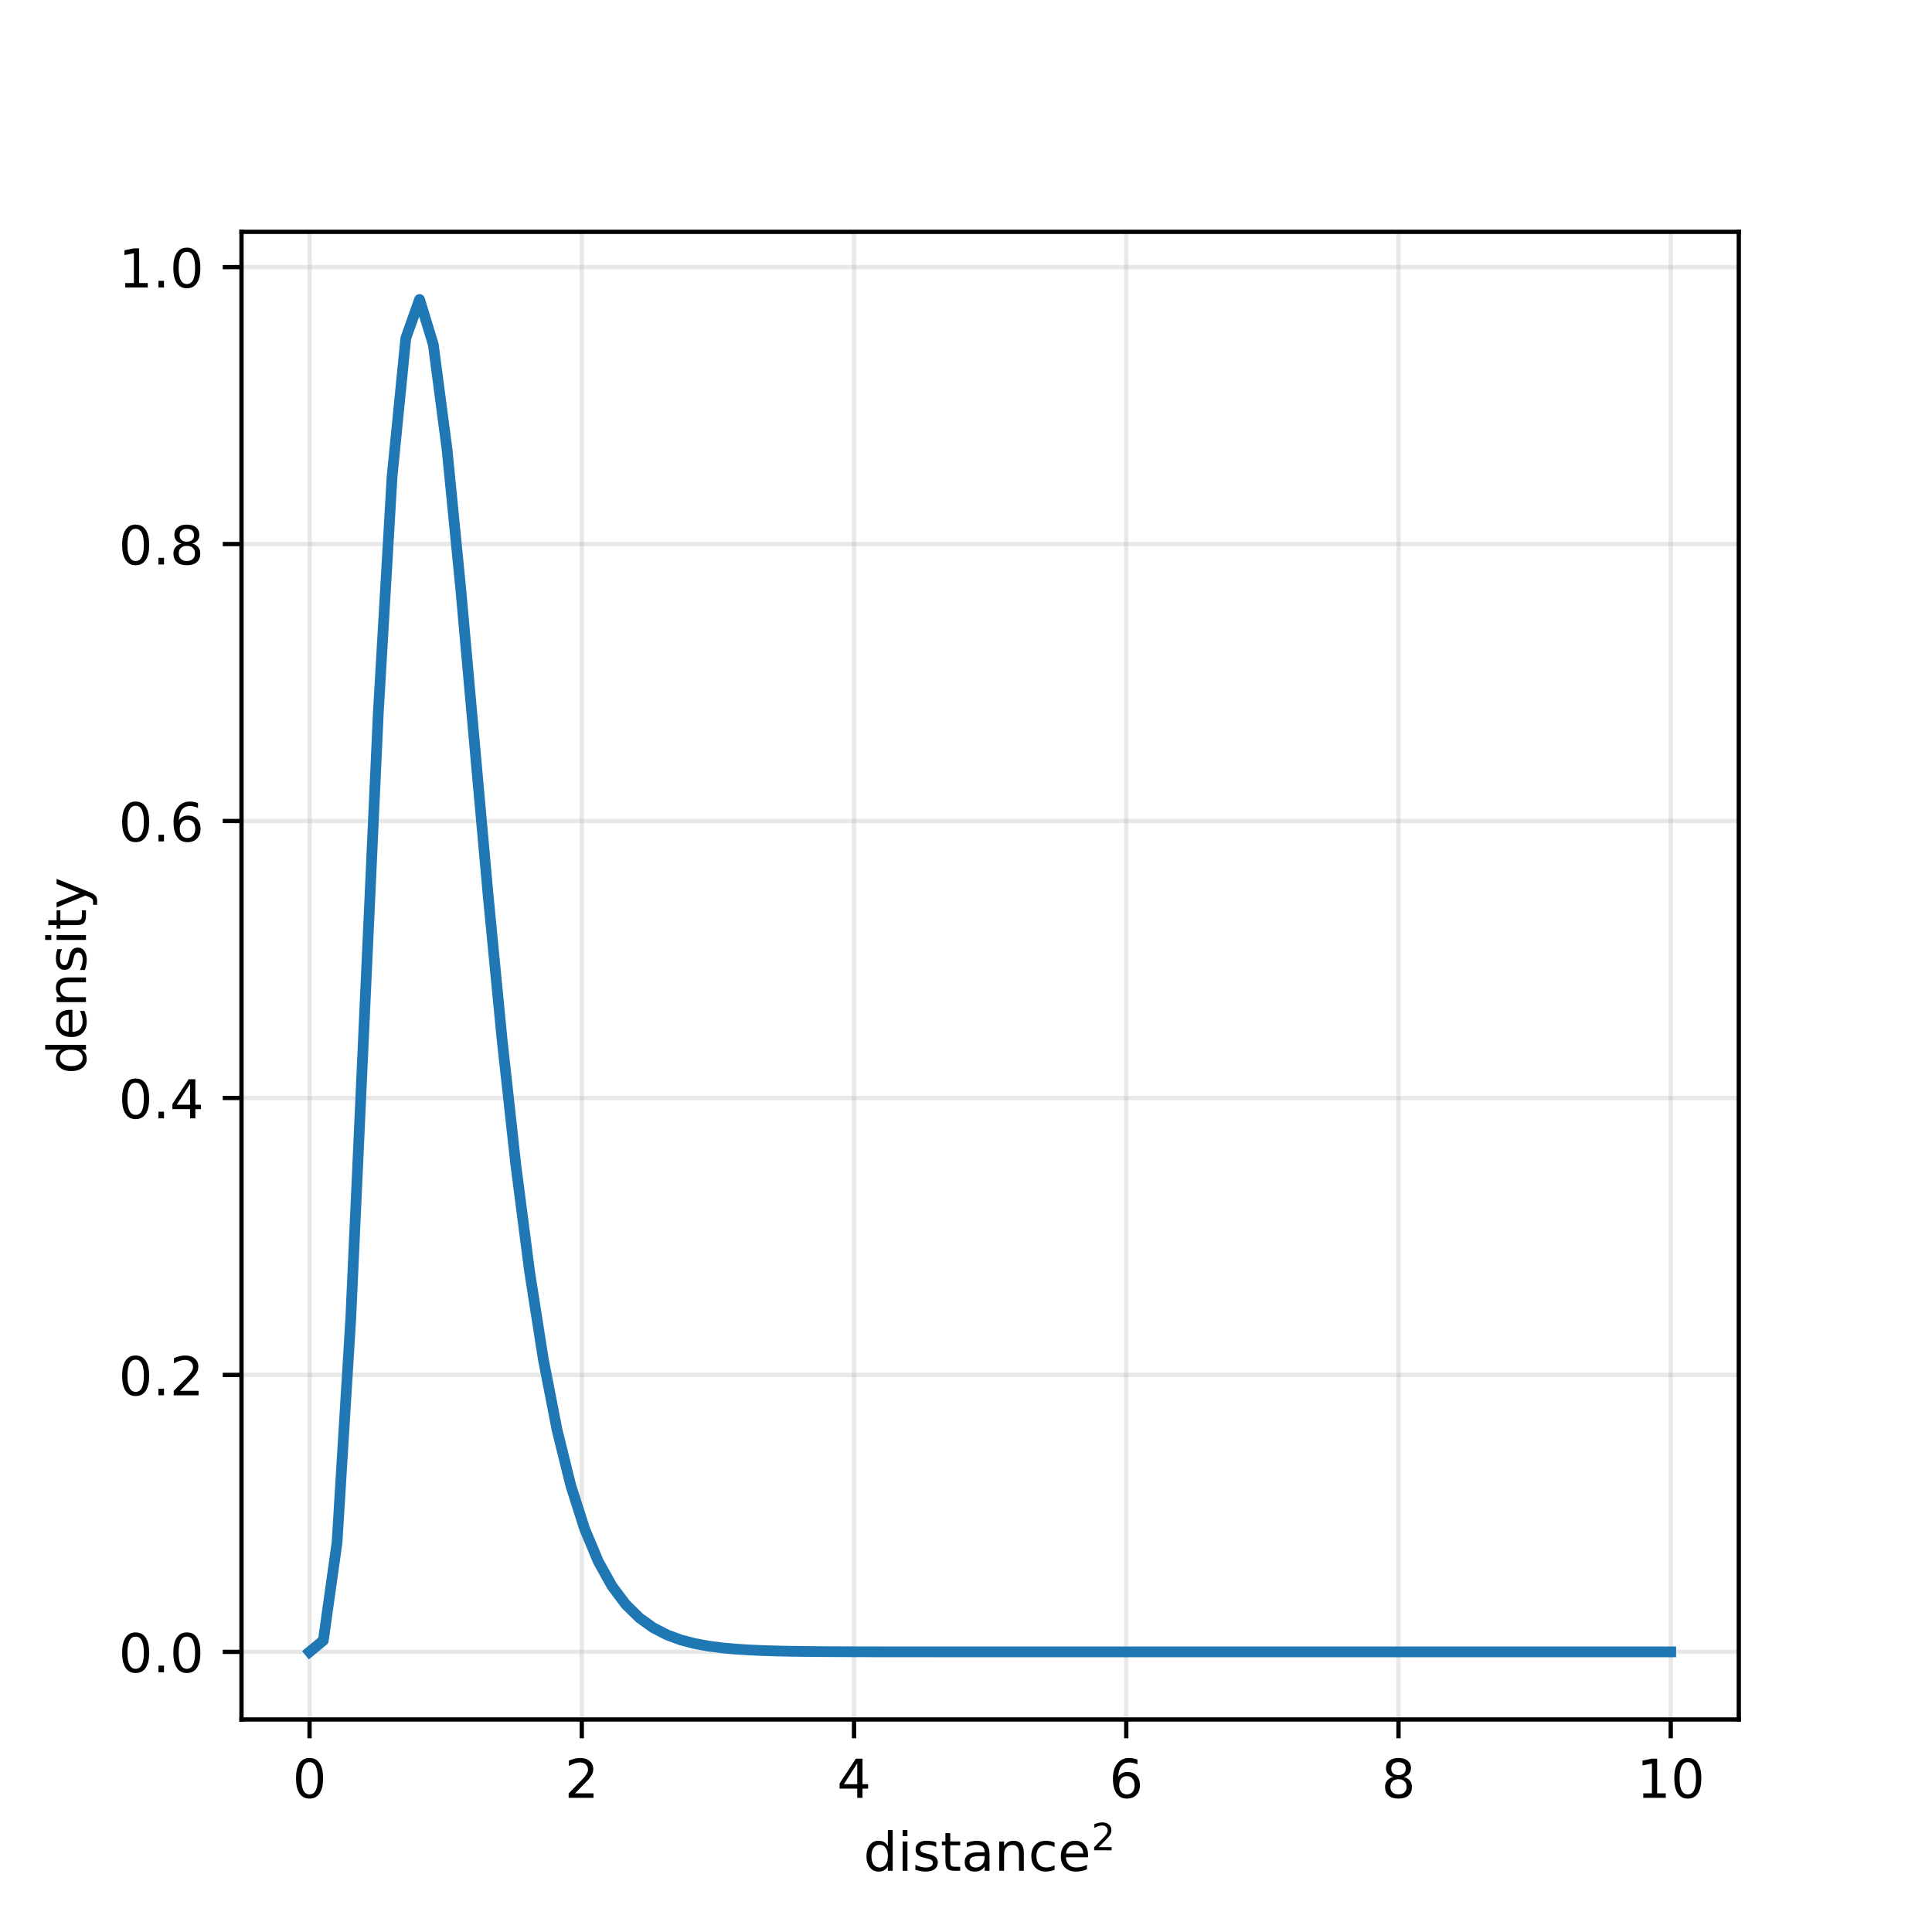
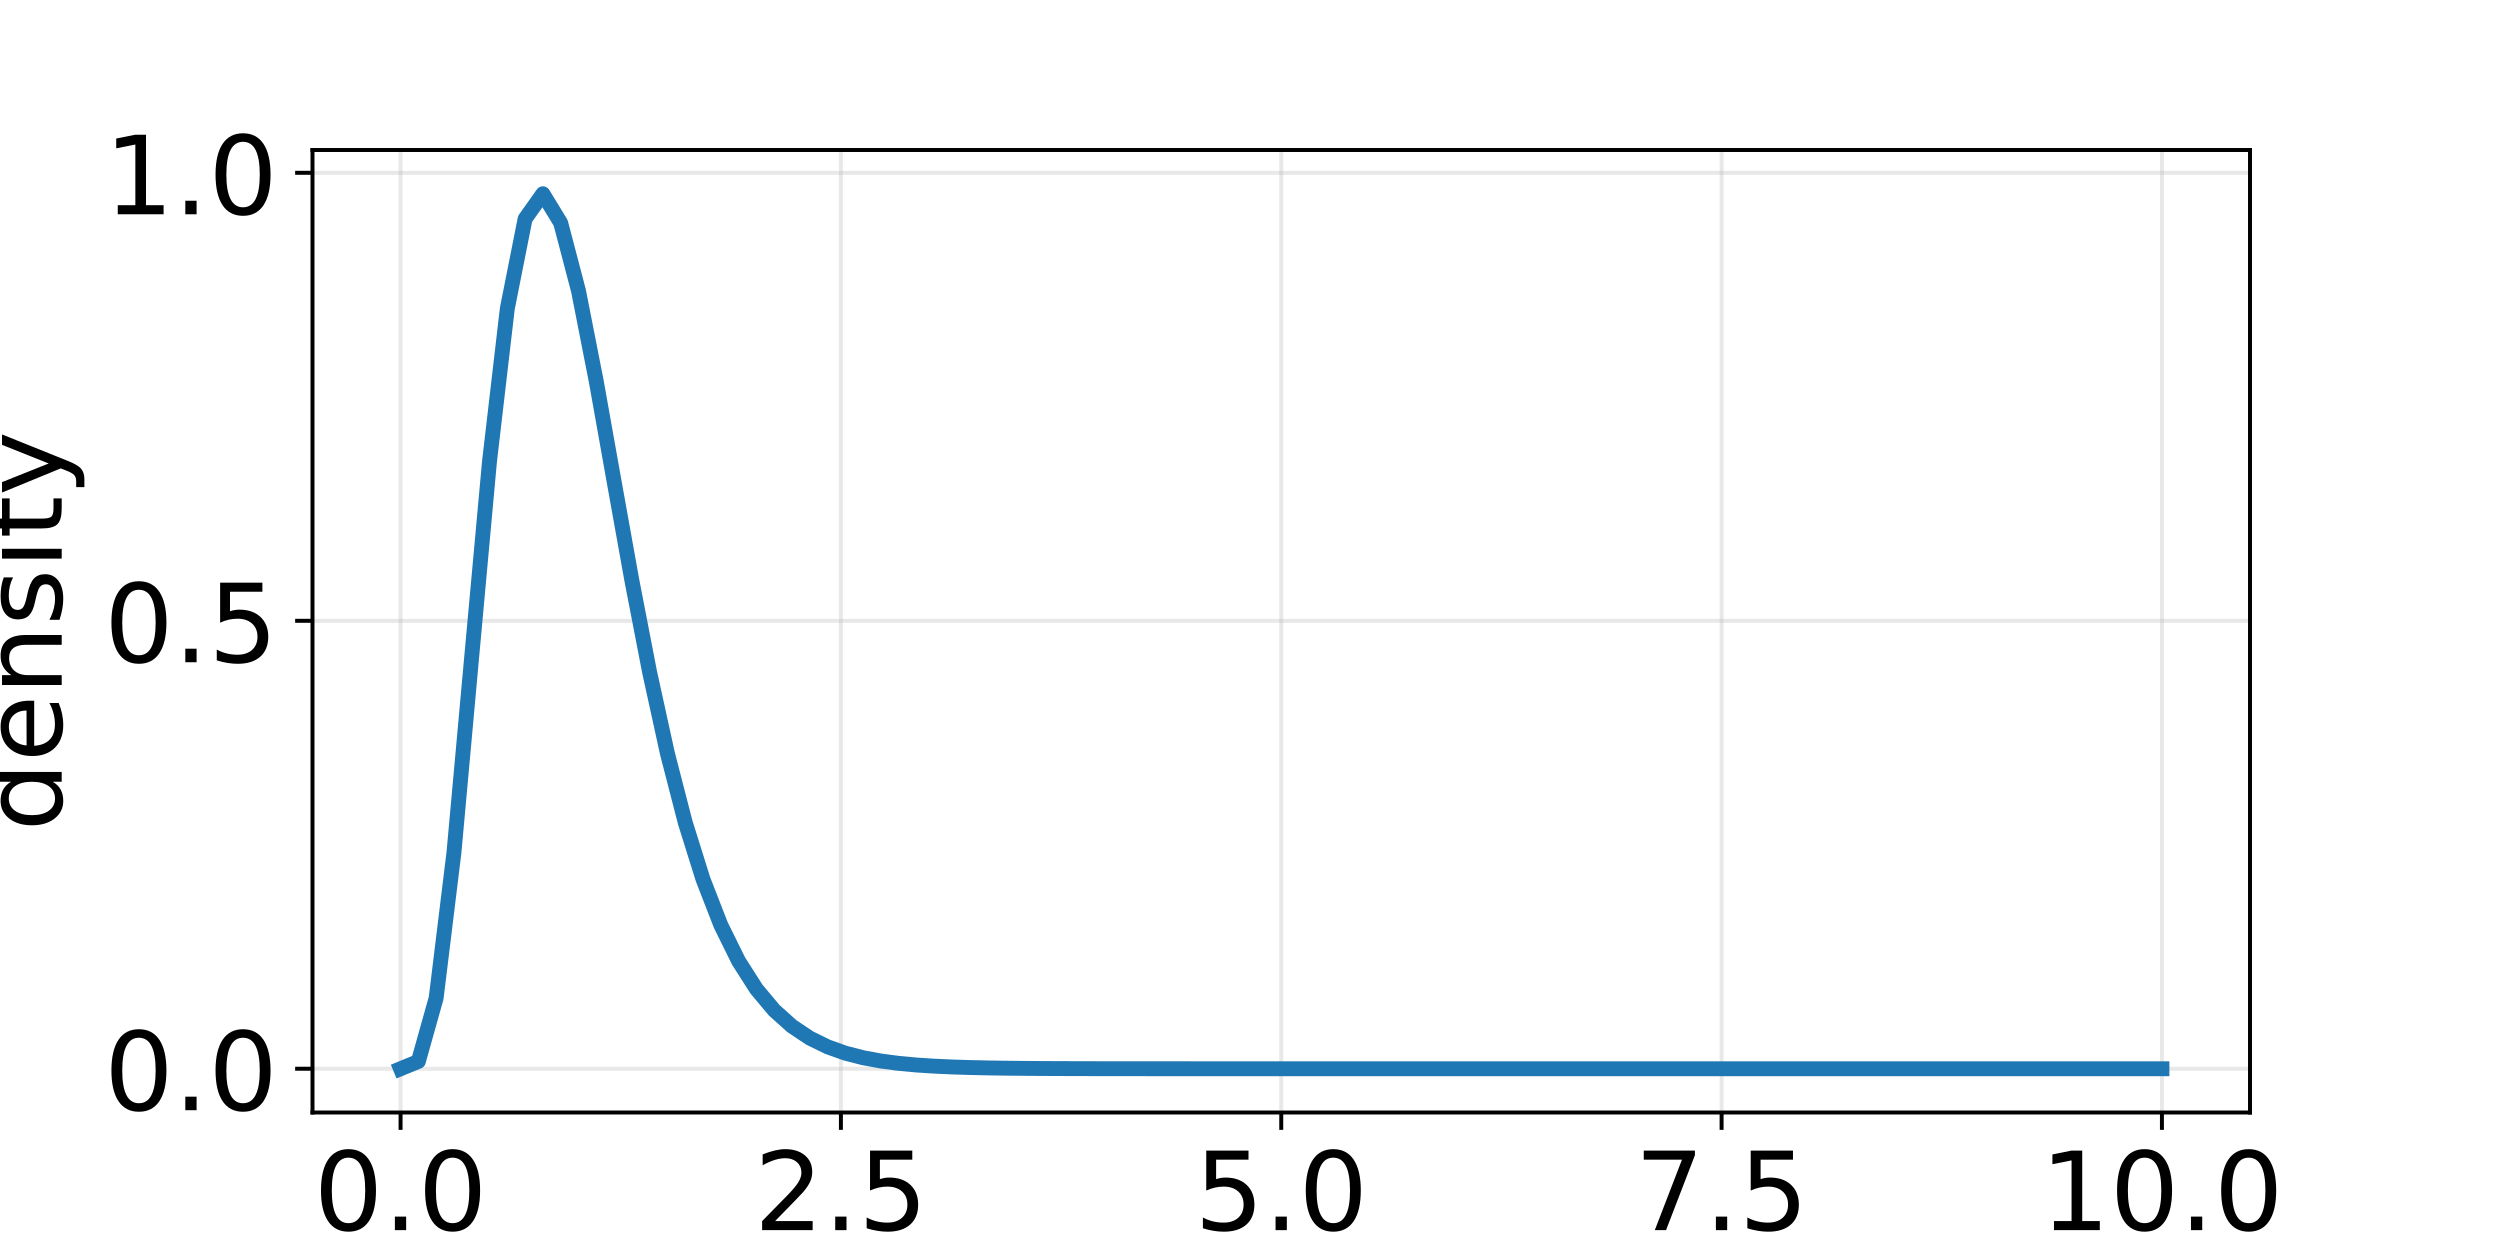
- <svg xmlns="http://www.w3.org/2000/svg" xmlns:xlink="http://www.w3.org/1999/xlink" width="360pt" height="360pt" viewBox="0 0 360 360" version="1.1">
+ <svg xmlns="http://www.w3.org/2000/svg" xmlns:xlink="http://www.w3.org/1999/xlink" width="504pt" height="252pt" viewBox="0 0 504 252" version="1.1">
  <defs>
    <style type="text/css">*{stroke-linejoin: round; stroke-linecap: butt}</style>
  </defs>
  <g id="figure_1">
    <g id="patch_1">
-       <path d="M 0 360  L 360 360  L 360 0  L 0 0  L 0 360  z " style="fill: none" />
+       <path d="M 0 252  L 504 252  L 504 0  L 0 0  L 0 252  z " style="fill: none" />
    </g>
    <g id="axes_1">
      <g id="patch_2">
-         <path d="M 45 320.4  L 324 320.4  L 324 43.2  L 45 43.2  L 45 320.4  z " style="fill: none" />
+         <path d="M 63 224.28  L 453.6 224.28  L 453.6 30.24  L 63 30.24  L 63 224.28  z " style="fill: none" />
      </g>
      <g id="matplotlib.axis_1">
        <g id="xtick_1">
          <g id="line2d_1">
-             <path d="M 57.682 320.4  L 57.682 43.2  " clip-path="url(#p5e822c00ca)" style="fill: none; stroke: #b0b0b0; stroke-opacity: 0.3; stroke-width: 0.8; stroke-linecap: square" />
+             <path d="M 80.755 224.28  L 80.755 30.24  " clip-path="url(#p1a319b68c2)" style="fill: none; stroke: #b0b0b0; stroke-opacity: 0.3; stroke-width: 0.8; stroke-linecap: square" />
          </g>
          <g id="line2d_2">
            <defs>
-               <path id="m0e9395157e" d="M 0 0  L 0 3.5  " style="stroke: #000000; stroke-width: 0.8" />
-             </defs>
-             <g>
-               <use xlink:href="#m0e9395157e" x="57.682" y="320.4" style="stroke: #000000; stroke-width: 0.8" />
+               <path id="ma8b2f62815" d="M 0 0  L 0 3.5  " style="stroke: #000000; stroke-width: 0.8" />
+             </defs>
+             <g>
+               <use xlink:href="#ma8b2f62815" x="80.755" y="224.28" style="stroke: #000000; stroke-width: 0.8" />
            </g>
          </g>
          <g id="text_1">
-             <g transform="translate(54.50057 334.9984) scale(0.1 -0.1)">
+             <g transform="translate(63.26111 247.9966) scale(0.22 -0.22)">
              <defs>
                <path id="DejaVuSans-30" d="M 2034 4250  Q 1547 4250 1301 3770  Q 1056 3291 1056 2328  Q 1056 1369 1301 889  Q 1547 409 2034 409  Q 2525 409 2770 889  Q 3016 1369 3016 2328  Q 3016 3291 2770 3770  Q 2525 4250 2034 4250  z M 2034 4750  Q 2819 4750 3233 4129  Q 3647 3509 3647 2328  Q 3647 1150 3233 529  Q 2819 -91 2034 -91  Q 1250 -91 836 529  Q 422 1150 422 2328  Q 422 3509 836 4129  Q 1250 4750 2034 4750  z " transform="scale(0.015625)" />
+                 <path id="DejaVuSans-2e" d="M 684 794  L 1344 794  L 1344 0  L 684 0  L 684 794  z " transform="scale(0.015625)" />
              </defs>
              <use xlink:href="#DejaVuSans-30" />
+               <use xlink:href="#DejaVuSans-2e" transform="translate(63.62305 0)" />
+               <use xlink:href="#DejaVuSans-30" transform="translate(95.41016 0)" />
            </g>
          </g>
        </g>
        <g id="xtick_2">
          <g id="line2d_3">
-             <path d="M 108.409 320.4  L 108.409 43.2  " clip-path="url(#p5e822c00ca)" style="fill: none; stroke: #b0b0b0; stroke-opacity: 0.3; stroke-width: 0.8; stroke-linecap: square" />
+             <path d="M 169.527 224.28  L 169.527 30.24  " clip-path="url(#p1a319b68c2)" style="fill: none; stroke: #b0b0b0; stroke-opacity: 0.3; stroke-width: 0.8; stroke-linecap: square" />
          </g>
          <g id="line2d_4">
            <g>
-               <use xlink:href="#m0e9395157e" x="108.409" y="320.4" style="stroke: #000000; stroke-width: 0.8" />
+               <use xlink:href="#ma8b2f62815" x="169.527" y="224.28" style="stroke: #000000; stroke-width: 0.8" />
            </g>
          </g>
          <g id="text_2">
-             <g transform="translate(105.2278 334.9984) scale(0.1 -0.1)">
+             <g transform="translate(152.0338 247.9966) scale(0.22 -0.22)">
              <defs>
                <path id="DejaVuSans-32" d="M 1228 531  L 3431 531  L 3431 0  L 469 0  L 469 531  Q 828 903 1448 1529  Q 2069 2156 2228 2338  Q 2531 2678 2651 2914  Q 2772 3150 2772 3378  Q 2772 3750 2511 3984  Q 2250 4219 1831 4219  Q 1534 4219 1204 4116  Q 875 4013 500 3803  L 500 4441  Q 881 4594 1212 4672  Q 1544 4750 1819 4750  Q 2544 4750 2975 4387  Q 3406 4025 3406 3419  Q 3406 3131 3298 2873  Q 3191 2616 2906 2266  Q 2828 2175 2409 1742  Q 1991 1309 1228 531  z " transform="scale(0.015625)" />
+                 <path id="DejaVuSans-35" d="M 691 4666  L 3169 4666  L 3169 4134  L 1269 4134  L 1269 2991  Q 1406 3038 1543 3061  Q 1681 3084 1819 3084  Q 2600 3084 3056 2656  Q 3513 2228 3513 1497  Q 3513 744 3044 326  Q 2575 -91 1722 -91  Q 1428 -91 1123 -41  Q 819 9 494 109  L 494 744  Q 775 591 1075 516  Q 1375 441 1709 441  Q 2250 441 2565 725  Q 2881 1009 2881 1497  Q 2881 1984 2565 2268  Q 2250 2553 1709 2553  Q 1456 2553 1204 2497  Q 953 2441 691 2322  L 691 4666  z " transform="scale(0.015625)" />
              </defs>
              <use xlink:href="#DejaVuSans-32" />
+               <use xlink:href="#DejaVuSans-2e" transform="translate(63.62305 0)" />
+               <use xlink:href="#DejaVuSans-35" transform="translate(95.41016 0)" />
            </g>
          </g>
        </g>
        <g id="xtick_3">
          <g id="line2d_5">
-             <path d="M 159.136 320.4  L 159.136 43.2  " clip-path="url(#p5e822c00ca)" style="fill: none; stroke: #b0b0b0; stroke-opacity: 0.3; stroke-width: 0.8; stroke-linecap: square" />
+             <path d="M 258.3 224.28  L 258.3 30.24  " clip-path="url(#p1a319b68c2)" style="fill: none; stroke: #b0b0b0; stroke-opacity: 0.3; stroke-width: 0.8; stroke-linecap: square" />
          </g>
          <g id="line2d_6">
            <g>
-               <use xlink:href="#m0e9395157e" x="159.136" y="320.4" style="stroke: #000000; stroke-width: 0.8" />
+               <use xlink:href="#ma8b2f62815" x="258.3" y="224.28" style="stroke: #000000; stroke-width: 0.8" />
            </g>
          </g>
          <g id="text_3">
-             <g transform="translate(155.9551 334.9984) scale(0.1 -0.1)">
-               <defs>
-                 <path id="DejaVuSans-34" d="M 2419 4116  L 825 1625  L 2419 1625  L 2419 4116  z M 2253 4666  L 3047 4666  L 3047 1625  L 3713 1625  L 3713 1100  L 3047 1100  L 3047 0  L 2419 0  L 2419 1100  L 313 1100  L 313 1709  L 2253 4666  z " transform="scale(0.015625)" />
-               </defs>
-               <use xlink:href="#DejaVuSans-34" />
+             <g transform="translate(240.8066 247.9966) scale(0.22 -0.22)">
+               <use xlink:href="#DejaVuSans-35" />
+               <use xlink:href="#DejaVuSans-2e" transform="translate(63.62305 0)" />
+               <use xlink:href="#DejaVuSans-30" transform="translate(95.41016 0)" />
            </g>
          </g>
        </g>
        <g id="xtick_4">
          <g id="line2d_7">
-             <path d="M 209.864 320.4  L 209.864 43.2  " clip-path="url(#p5e822c00ca)" style="fill: none; stroke: #b0b0b0; stroke-opacity: 0.3; stroke-width: 0.8; stroke-linecap: square" />
+             <path d="M 347.073 224.28  L 347.073 30.24  " clip-path="url(#p1a319b68c2)" style="fill: none; stroke: #b0b0b0; stroke-opacity: 0.3; stroke-width: 0.8; stroke-linecap: square" />
          </g>
          <g id="line2d_8">
            <g>
-               <use xlink:href="#m0e9395157e" x="209.864" y="320.4" style="stroke: #000000; stroke-width: 0.8" />
+               <use xlink:href="#ma8b2f62815" x="347.073" y="224.28" style="stroke: #000000; stroke-width: 0.8" />
            </g>
          </g>
          <g id="text_4">
-             <g transform="translate(206.6824 334.9984) scale(0.1 -0.1)">
-               <defs>
-                 <path id="DejaVuSans-36" d="M 2113 2584  Q 1688 2584 1439 2293  Q 1191 2003 1191 1497  Q 1191 994 1439 701  Q 1688 409 2113 409  Q 2538 409 2786 701  Q 3034 994 3034 1497  Q 3034 2003 2786 2293  Q 2538 2584 2113 2584  z M 3366 4563  L 3366 3988  Q 3128 4100 2886 4159  Q 2644 4219 2406 4219  Q 1781 4219 1451 3797  Q 1122 3375 1075 2522  Q 1259 2794 1537 2939  Q 1816 3084 2150 3084  Q 2853 3084 3261 2657  Q 3669 2231 3669 1497  Q 3669 778 3244 343  Q 2819 -91 2113 -91  Q 1303 -91 875 529  Q 447 1150 447 2328  Q 447 3434 972 4092  Q 1497 4750 2381 4750  Q 2619 4750 2861 4703  Q 3103 4656 3366 4563  z " transform="scale(0.015625)" />
-               </defs>
-               <use xlink:href="#DejaVuSans-36" />
+             <g transform="translate(329.5793 247.9966) scale(0.22 -0.22)">
+               <defs>
+                 <path id="DejaVuSans-37" d="M 525 4666  L 3525 4666  L 3525 4397  L 1831 0  L 1172 0  L 2766 4134  L 525 4134  L 525 4666  z " transform="scale(0.015625)" />
+               </defs>
+               <use xlink:href="#DejaVuSans-37" />
+               <use xlink:href="#DejaVuSans-2e" transform="translate(63.62305 0)" />
+               <use xlink:href="#DejaVuSans-35" transform="translate(95.41016 0)" />
            </g>
          </g>
        </g>
        <g id="xtick_5">
          <g id="line2d_9">
-             <path d="M 260.591 320.4  L 260.591 43.2  " clip-path="url(#p5e822c00ca)" style="fill: none; stroke: #b0b0b0; stroke-opacity: 0.3; stroke-width: 0.8; stroke-linecap: square" />
+             <path d="M 435.845 224.28  L 435.845 30.24  " clip-path="url(#p1a319b68c2)" style="fill: none; stroke: #b0b0b0; stroke-opacity: 0.3; stroke-width: 0.8; stroke-linecap: square" />
          </g>
          <g id="line2d_10">
            <g>
-               <use xlink:href="#m0e9395157e" x="260.591" y="320.4" style="stroke: #000000; stroke-width: 0.8" />
+               <use xlink:href="#ma8b2f62815" x="435.845" y="224.28" style="stroke: #000000; stroke-width: 0.8" />
            </g>
          </g>
          <g id="text_5">
-             <g transform="translate(257.4097 334.9984) scale(0.1 -0.1)">
-               <defs>
-                 <path id="DejaVuSans-38" d="M 2034 2216  Q 1584 2216 1326 1975  Q 1069 1734 1069 1313  Q 1069 891 1326 650  Q 1584 409 2034 409  Q 2484 409 2743 651  Q 3003 894 3003 1313  Q 3003 1734 2745 1975  Q 2488 2216 2034 2216  z M 1403 2484  Q 997 2584 770 2862  Q 544 3141 544 3541  Q 544 4100 942 4425  Q 1341 4750 2034 4750  Q 2731 4750 3128 4425  Q 3525 4100 3525 3541  Q 3525 3141 3298 2862  Q 3072 2584 2669 2484  Q 3125 2378 3379 2068  Q 3634 1759 3634 1313  Q 3634 634 3220 271  Q 2806 -91 2034 -91  Q 1263 -91 848 271  Q 434 634 434 1313  Q 434 1759 690 2068  Q 947 2378 1403 2484  z M 1172 3481  Q 1172 3119 1398 2916  Q 1625 2713 2034 2713  Q 2441 2713 2670 2916  Q 2900 3119 2900 3481  Q 2900 3844 2670 4047  Q 2441 4250 2034 4250  Q 1625 4250 1398 4047  Q 1172 3844 1172 3481  z " transform="scale(0.015625)" />
-               </defs>
-               <use xlink:href="#DejaVuSans-38" />
-             </g>
-           </g>
-         </g>
-         <g id="xtick_6">
-           <g id="line2d_11">
-             <path d="M 311.318 320.4  L 311.318 43.2  " clip-path="url(#p5e822c00ca)" style="fill: none; stroke: #b0b0b0; stroke-opacity: 0.3; stroke-width: 0.8; stroke-linecap: square" />
-           </g>
-           <g id="line2d_12">
-             <g>
-               <use xlink:href="#m0e9395157e" x="311.318" y="320.4" style="stroke: #000000; stroke-width: 0.8" />
-             </g>
-           </g>
-           <g id="text_6">
-             <g transform="translate(304.9557 334.9984) scale(0.1 -0.1)">
+             <g transform="translate(411.3533 247.9966) scale(0.22 -0.22)">
              <defs>
                <path id="DejaVuSans-31" d="M 794 531  L 1825 531  L 1825 4091  L 703 3866  L 703 4441  L 1819 4666  L 2450 4666  L 2450 531  L 3481 531  L 3481 0  L 794 0  L 794 531  z " transform="scale(0.015625)" />
              </defs>
              <use xlink:href="#DejaVuSans-31" />
              <use xlink:href="#DejaVuSans-30" transform="translate(63.62305 0)" />
-             </g>
-           </g>
-         </g>
-         <g id="text_7">
-           <g transform="translate(160.9 348.6766) scale(0.1 -0.1)">
+               <use xlink:href="#DejaVuSans-2e" transform="translate(127.2461 0)" />
+               <use xlink:href="#DejaVuSans-30" transform="translate(159.0332 0)" />
+             </g>
+           </g>
+         </g>
+         <g id="text_6">
+           <g transform="translate(206.38 273.2884) scale(0.22 -0.22)">
            <defs>
              <path id="DejaVuSans-64" d="M 2906 2969  L 2906 4863  L 3481 4863  L 3481 0  L 2906 0  L 2906 525  Q 2725 213 2448 61  Q 2172 -91 1784 -91  Q 1150 -91 751 415  Q 353 922 353 1747  Q 353 2572 751 3078  Q 1150 3584 1784 3584  Q 2172 3584 2448 3432  Q 2725 3281 2906 2969  z M 947 1747  Q 947 1113 1208 752  Q 1469 391 1925 391  Q 2381 391 2643 752  Q 2906 1113 2906 1747  Q 2906 2381 2643 2742  Q 2381 3103 1925 3103  Q 1469 3103 1208 2742  Q 947 2381 947 1747  z " transform="scale(0.015625)" />
              <path id="DejaVuSans-69" d="M 603 3500  L 1178 3500  L 1178 0  L 603 0  L 603 3500  z M 603 4863  L 1178 4863  L 1178 4134  L 603 4134  L 603 4863  z " transform="scale(0.015625)" />
              <path id="DejaVuSans-73" d="M 2834 3397  L 2834 2853  Q 2591 2978 2328 3040  Q 2066 3103 1784 3103  Q 1356 3103 1142 2972  Q 928 2841 928 2578  Q 928 2378 1081 2264  Q 1234 2150 1697 2047  L 1894 2003  Q 2506 1872 2764 1633  Q 3022 1394 3022 966  Q 3022 478 2636 193  Q 2250 -91 1575 -91  Q 1294 -91 989 -36  Q 684 19 347 128  L 347 722  Q 666 556 975 473  Q 1284 391 1588 391  Q 1994 391 2212 530  Q 2431 669 2431 922  Q 2431 1156 2273 1281  Q 2116 1406 1581 1522  L 1381 1569  Q 847 1681 609 1914  Q 372 2147 372 2553  Q 372 3047 722 3315  Q 1072 3584 1716 3584  Q 2034 3584 2315 3537  Q 2597 3491 2834 3397  z " transform="scale(0.015625)" />
              <path id="DejaVuSans-74" d="M 1172 4494  L 1172 3500  L 2356 3500  L 2356 3053  L 1172 3053  L 1172 1153  Q 1172 725 1289 603  Q 1406 481 1766 481  L 2356 481  L 2356 0  L 1766 0  Q 1100 0 847 248  Q 594 497 594 1153  L 594 3053  L 172 3053  L 172 3500  L 594 3500  L 594 4494  L 1172 4494  z " transform="scale(0.015625)" />
              <path id="DejaVuSans-61" d="M 2194 1759  Q 1497 1759 1228 1600  Q 959 1441 959 1056  Q 959 750 1161 570  Q 1363 391 1709 391  Q 2188 391 2477 730  Q 2766 1069 2766 1631  L 2766 1759  L 2194 1759  z M 3341 1997  L 3341 0  L 2766 0  L 2766 531  Q 2569 213 2275 61  Q 1981 -91 1556 -91  Q 1019 -91 701 211  Q 384 513 384 1019  Q 384 1609 779 1909  Q 1175 2209 1959 2209  L 2766 2209  L 2766 2266  Q 2766 2663 2505 2880  Q 2244 3097 1772 3097  Q 1472 3097 1187 3025  Q 903 2953 641 2809  L 641 3341  Q 956 3463 1253 3523  Q 1550 3584 1831 3584  Q 2591 3584 2966 3190  Q 3341 2797 3341 1997  z " transform="scale(0.015625)" />
              <path id="DejaVuSans-6e" d="M 3513 2113  L 3513 0  L 2938 0  L 2938 2094  Q 2938 2591 2744 2837  Q 2550 3084 2163 3084  Q 1697 3084 1428 2787  Q 1159 2491 1159 1978  L 1159 0  L 581 0  L 581 3500  L 1159 3500  L 1159 2956  Q 1366 3272 1645 3428  Q 1925 3584 2291 3584  Q 2894 3584 3203 3211  Q 3513 2838 3513 2113  z " transform="scale(0.015625)" />
              <path id="DejaVuSans-63" d="M 3122 3366  L 3122 2828  Q 2878 2963 2633 3030  Q 2388 3097 2138 3097  Q 1578 3097 1268 2742  Q 959 2388 959 1747  Q 959 1106 1268 751  Q 1578 397 2138 397  Q 2388 397 2633 464  Q 2878 531 3122 666  L 3122 134  Q 2881 22 2623 -34  Q 2366 -91 2075 -91  Q 1284 -91 818 406  Q 353 903 353 1747  Q 353 2603 823 3093  Q 1294 3584 2113 3584  Q 2378 3584 2631 3529  Q 2884 3475 3122 3366  z " transform="scale(0.015625)" />
              <path id="DejaVuSans-65" d="M 3597 1894  L 3597 1613  L 953 1613  Q 991 1019 1311 708  Q 1631 397 2203 397  Q 2534 397 2845 478  Q 3156 559 3463 722  L 3463 178  Q 3153 47 2828 -22  Q 2503 -91 2169 -91  Q 1331 -91 842 396  Q 353 884 353 1716  Q 353 2575 817 3079  Q 1281 3584 2069 3584  Q 2775 3584 3186 3129  Q 3597 2675 3597 1894  z M 3022 2063  Q 3016 2534 2758 2815  Q 2500 3097 2075 3097  Q 1594 3097 1305 2825  Q 1016 2553 972 2059  L 3022 2063  z " transform="scale(0.015625)" />
            </defs>
            <use xlink:href="#DejaVuSans-64" transform="translate(0 0.765625)" />
            <use xlink:href="#DejaVuSans-69" transform="translate(63.47656 0.765625)" />
            <use xlink:href="#DejaVuSans-73" transform="translate(91.25977 0.765625)" />
            <use xlink:href="#DejaVuSans-74" transform="translate(143.3594 0.765625)" />
            <use xlink:href="#DejaVuSans-61" transform="translate(182.5684 0.765625)" />
            <use xlink:href="#DejaVuSans-6e" transform="translate(243.8477 0.765625)" />
            <use xlink:href="#DejaVuSans-63" transform="translate(307.2266 0.765625)" />
            <use xlink:href="#DejaVuSans-65" transform="translate(362.207 0.765625)" />
            <use xlink:href="#DejaVuSans-32" transform="translate(424.6875 39.04688) scale(0.7)" />
          </g>
        </g>
      </g>
      <g id="matplotlib.axis_2">
        <g id="ytick_1">
+           <g id="line2d_11">
+             <path d="M 63 215.46  L 453.6 215.46  " clip-path="url(#p1a319b68c2)" style="fill: none; stroke: #b0b0b0; stroke-opacity: 0.3; stroke-width: 0.8; stroke-linecap: square" />
+           </g>
+           <g id="line2d_12">
+             <defs>
+               <path id="m5787435d60" d="M 0 0  L -3.5 0  " style="stroke: #000000; stroke-width: 0.8" />
+             </defs>
+             <g>
+               <use xlink:href="#m5787435d60" x="63" y="215.46" style="stroke: #000000; stroke-width: 0.8" />
+             </g>
+           </g>
+           <g id="text_7">
+             <g transform="translate(21.01312 223.8183) scale(0.22 -0.22)">
+               <use xlink:href="#DejaVuSans-30" />
+               <use xlink:href="#DejaVuSans-2e" transform="translate(63.62305 0)" />
+               <use xlink:href="#DejaVuSans-30" transform="translate(95.41016 0)" />
+             </g>
+           </g>
+         </g>
+         <g id="ytick_2">
          <g id="line2d_13">
-             <path d="M 45 307.8  L 324 307.8  " clip-path="url(#p5e822c00ca)" style="fill: none; stroke: #b0b0b0; stroke-opacity: 0.3; stroke-width: 0.8; stroke-linecap: square" />
+             <path d="M 63 125.15  L 453.6 125.15  " clip-path="url(#p1a319b68c2)" style="fill: none; stroke: #b0b0b0; stroke-opacity: 0.3; stroke-width: 0.8; stroke-linecap: square" />
          </g>
          <g id="line2d_14">
-             <defs>
-               <path id="mbeda1a99b6" d="M 0 0  L -3.5 0  " style="stroke: #000000; stroke-width: 0.8" />
-             </defs>
-             <g>
-               <use xlink:href="#mbeda1a99b6" x="45" y="307.8" style="stroke: #000000; stroke-width: 0.8" />
+             <g>
+               <use xlink:href="#m5787435d60" x="63" y="125.15" style="stroke: #000000; stroke-width: 0.8" />
            </g>
          </g>
          <g id="text_8">
-             <g transform="translate(22.09688 311.5992) scale(0.1 -0.1)">
-               <defs>
-                 <path id="DejaVuSans-2e" d="M 684 794  L 1344 794  L 1344 0  L 684 0  L 684 794  z " transform="scale(0.015625)" />
-               </defs>
+             <g transform="translate(21.01312 133.5083) scale(0.22 -0.22)">
              <use xlink:href="#DejaVuSans-30" />
              <use xlink:href="#DejaVuSans-2e" transform="translate(63.62305 0)" />
-               <use xlink:href="#DejaVuSans-30" transform="translate(95.41016 0)" />
-             </g>
-           </g>
-         </g>
-         <g id="ytick_2">
+               <use xlink:href="#DejaVuSans-35" transform="translate(95.41016 0)" />
+             </g>
+           </g>
+         </g>
+         <g id="ytick_3">
          <g id="line2d_15">
-             <path d="M 45 256.194  L 324 256.194  " clip-path="url(#p5e822c00ca)" style="fill: none; stroke: #b0b0b0; stroke-opacity: 0.3; stroke-width: 0.8; stroke-linecap: square" />
+             <path d="M 63 34.84  L 453.6 34.84  " clip-path="url(#p1a319b68c2)" style="fill: none; stroke: #b0b0b0; stroke-opacity: 0.3; stroke-width: 0.8; stroke-linecap: square" />
          </g>
          <g id="line2d_16">
            <g>
-               <use xlink:href="#mbeda1a99b6" x="45" y="256.194" style="stroke: #000000; stroke-width: 0.8" />
+               <use xlink:href="#m5787435d60" x="63" y="34.84" style="stroke: #000000; stroke-width: 0.8" />
            </g>
          </g>
          <g id="text_9">
-             <g transform="translate(22.09688 259.9935) scale(0.1 -0.1)">
-               <use xlink:href="#DejaVuSans-30" />
-               <use xlink:href="#DejaVuSans-2e" transform="translate(63.62305 0)" />
-               <use xlink:href="#DejaVuSans-32" transform="translate(95.41016 0)" />
-             </g>
-           </g>
-         </g>
-         <g id="ytick_3">
-           <g id="line2d_17">
-             <path d="M 45 204.589  L 324 204.589  " clip-path="url(#p5e822c00ca)" style="fill: none; stroke: #b0b0b0; stroke-opacity: 0.3; stroke-width: 0.8; stroke-linecap: square" />
-           </g>
-           <g id="line2d_18">
-             <g>
-               <use xlink:href="#mbeda1a99b6" x="45" y="204.589" style="stroke: #000000; stroke-width: 0.8" />
-             </g>
-           </g>
-           <g id="text_10">
-             <g transform="translate(22.09688 208.3878) scale(0.1 -0.1)">
-               <use xlink:href="#DejaVuSans-30" />
-               <use xlink:href="#DejaVuSans-2e" transform="translate(63.62305 0)" />
-               <use xlink:href="#DejaVuSans-34" transform="translate(95.41016 0)" />
-             </g>
-           </g>
-         </g>
-         <g id="ytick_4">
-           <g id="line2d_19">
-             <path d="M 45 152.983  L 324 152.983  " clip-path="url(#p5e822c00ca)" style="fill: none; stroke: #b0b0b0; stroke-opacity: 0.3; stroke-width: 0.8; stroke-linecap: square" />
-           </g>
-           <g id="line2d_20">
-             <g>
-               <use xlink:href="#mbeda1a99b6" x="45" y="152.983" style="stroke: #000000; stroke-width: 0.8" />
-             </g>
-           </g>
-           <g id="text_11">
-             <g transform="translate(22.09688 156.7821) scale(0.1 -0.1)">
-               <use xlink:href="#DejaVuSans-30" />
-               <use xlink:href="#DejaVuSans-2e" transform="translate(63.62305 0)" />
-               <use xlink:href="#DejaVuSans-36" transform="translate(95.41016 0)" />
-             </g>
-           </g>
-         </g>
-         <g id="ytick_5">
-           <g id="line2d_21">
-             <path d="M 45 101.377  L 324 101.377  " clip-path="url(#p5e822c00ca)" style="fill: none; stroke: #b0b0b0; stroke-opacity: 0.3; stroke-width: 0.8; stroke-linecap: square" />
-           </g>
-           <g id="line2d_22">
-             <g>
-               <use xlink:href="#mbeda1a99b6" x="45" y="101.377" style="stroke: #000000; stroke-width: 0.8" />
-             </g>
-           </g>
-           <g id="text_12">
-             <g transform="translate(22.09688 105.1764) scale(0.1 -0.1)">
-               <use xlink:href="#DejaVuSans-30" />
-               <use xlink:href="#DejaVuSans-2e" transform="translate(63.62305 0)" />
-               <use xlink:href="#DejaVuSans-38" transform="translate(95.41016 0)" />
-             </g>
-           </g>
-         </g>
-         <g id="ytick_6">
-           <g id="line2d_23">
-             <path d="M 45 49.771  L 324 49.771  " clip-path="url(#p5e822c00ca)" style="fill: none; stroke: #b0b0b0; stroke-opacity: 0.3; stroke-width: 0.8; stroke-linecap: square" />
-           </g>
-           <g id="line2d_24">
-             <g>
-               <use xlink:href="#mbeda1a99b6" x="45" y="49.771" style="stroke: #000000; stroke-width: 0.8" />
-             </g>
-           </g>
-           <g id="text_13">
-             <g transform="translate(22.09688 53.57066) scale(0.1 -0.1)">
+             <g transform="translate(21.01312 43.19829) scale(0.22 -0.22)">
              <use xlink:href="#DejaVuSans-31" />
              <use xlink:href="#DejaVuSans-2e" transform="translate(63.62305 0)" />
              <use xlink:href="#DejaVuSans-30" transform="translate(95.41016 0)" />
            </g>
          </g>
        </g>
-         <g id="text_14">
-           <g transform="translate(16.01719 200.1328) rotate(-90) scale(0.1 -0.1)">
+         <g id="text_10">
+           <g transform="translate(12.43781 167.5922) rotate(-90) scale(0.22 -0.22)">
            <defs>
              <path id="DejaVuSans-79" d="M 2059 -325  Q 1816 -950 1584 -1140  Q 1353 -1331 966 -1331  L 506 -1331  L 506 -850  L 844 -850  Q 1081 -850 1212 -737  Q 1344 -625 1503 -206  L 1606 56  L 191 3500  L 800 3500  L 1894 763  L 2988 3500  L 3597 3500  L 2059 -325  z " transform="scale(0.015625)" />
            </defs>
            <use xlink:href="#DejaVuSans-64" />
            <use xlink:href="#DejaVuSans-65" transform="translate(63.47656 0)" />
            <use xlink:href="#DejaVuSans-6e" transform="translate(125 0)" />
            <use xlink:href="#DejaVuSans-73" transform="translate(188.3789 0)" />
            <use xlink:href="#DejaVuSans-69" transform="translate(240.4785 0)" />
            <use xlink:href="#DejaVuSans-74" transform="translate(268.2617 0)" />
            <use xlink:href="#DejaVuSans-79" transform="translate(307.4707 0)" />
          </g>
        </g>
      </g>
-       <g id="line2d_25">
-         <path d="M 57.682 307.8  L 60.244 305.689  L 62.806 287.42  L 65.368 245.537  L 67.93 189.047  L 70.492 132.838  L 73.054 88.859  L 75.616 63.021  L 78.178 55.8  L 80.74 64.204  L 83.302 83.743  L 85.864 109.835  L 88.426 138.599  L 90.988 167.159  L 93.55 193.641  L 96.112 217.014  L 98.674 236.876  L 101.236 253.253  L 103.798 266.426  L 106.36 276.804  L 108.921 284.835  L 111.483 290.954  L 114.045 295.555  L 116.607 298.972  L 119.169 301.484  L 121.731 303.312  L 124.293 304.632  L 126.855 305.577  L 129.417 306.248  L 131.979 306.722  L 134.541 307.055  L 137.103 307.288  L 139.665 307.449  L 142.227 307.56  L 144.789 307.637  L 147.351 307.69  L 149.913 307.725  L 152.475 307.75  L 155.037 307.766  L 157.599 307.777  L 160.161 307.785  L 162.723 307.79  L 165.285 307.793  L 167.847 307.796  L 170.409 307.797  L 172.971 307.798  L 175.533 307.799  L 178.095 307.799  L 180.657 307.799  L 183.219 307.8  L 185.781 307.8  L 188.343 307.8  L 190.905 307.8  L 193.467 307.8  L 196.029 307.8  L 198.591 307.8  L 201.153 307.8  L 203.715 307.8  L 206.277 307.8  L 208.839 307.8  L 211.401 307.8  L 213.963 307.8  L 216.525 307.8  L 219.087 307.8  L 221.649 307.8  L 224.211 307.8  L 226.773 307.8  L 229.335 307.8  L 231.897 307.8  L 234.459 307.8  L 237.021 307.8  L 239.583 307.8  L 242.145 307.8  L 244.707 307.8  L 247.269 307.8  L 249.831 307.8  L 252.393 307.8  L 254.955 307.8  L 257.517 307.8  L 260.079 307.8  L 262.64 307.8  L 265.202 307.8  L 267.764 307.8  L 270.326 307.8  L 272.888 307.8  L 275.45 307.8  L 278.012 307.8  L 280.574 307.8  L 283.136 307.8  L 285.698 307.8  L 288.26 307.8  L 290.822 307.8  L 293.384 307.8  L 295.946 307.8  L 298.508 307.8  L 301.07 307.8  L 303.632 307.8  L 306.194 307.8  L 308.756 307.8  L 311.318 307.8  " clip-path="url(#p5e822c00ca)" style="fill: none; stroke: #1f77b4; stroke-width: 2; stroke-linecap: square" />
+       <g id="line2d_17">
+         <path d="M 80.755 215.46  L 84.341 213.983  L 87.928 201.194  L 91.515 171.876  L 95.102 132.333  L 98.688 92.987  L 102.275 62.201  L 105.862 44.115  L 109.449 39.06  L 113.036 44.943  L 116.622 58.62  L 120.209 76.884  L 123.796 97.019  L 127.383 117.012  L 130.969 135.549  L 134.556 151.909  L 138.143 165.813  L 141.73 177.277  L 145.317 186.498  L 148.903 193.763  L 152.49 199.384  L 156.077 203.668  L 159.664 206.888  L 163.25 209.281  L 166.837 211.039  L 170.424 212.319  L 174.011 213.242  L 177.598 213.904  L 181.184 214.374  L 184.771 214.706  L 188.358 214.939  L 191.945 215.101  L 195.531 215.214  L 199.118 215.292  L 202.705 215.346  L 206.292 215.383  L 209.879 215.408  L 213.465 215.425  L 217.052 215.436  L 220.639 215.444  L 224.226 215.449  L 227.812 215.453  L 231.399 215.455  L 234.986 215.457  L 238.573 215.458  L 242.16 215.459  L 245.746 215.459  L 249.333 215.459  L 252.92 215.46  L 256.507 215.46  L 260.093 215.46  L 263.68 215.46  L 267.267 215.46  L 270.854 215.46  L 274.44 215.46  L 278.027 215.46  L 281.614 215.46  L 285.201 215.46  L 288.788 215.46  L 292.374 215.46  L 295.961 215.46  L 299.548 215.46  L 303.135 215.46  L 306.721 215.46  L 310.308 215.46  L 313.895 215.46  L 317.482 215.46  L 321.069 215.46  L 324.655 215.46  L 328.242 215.46  L 331.829 215.46  L 335.416 215.46  L 339.002 215.46  L 342.589 215.46  L 346.176 215.46  L 349.763 215.46  L 353.35 215.46  L 356.936 215.46  L 360.523 215.46  L 364.11 215.46  L 367.697 215.46  L 371.283 215.46  L 374.87 215.46  L 378.457 215.46  L 382.044 215.46  L 385.631 215.46  L 389.217 215.46  L 392.804 215.46  L 396.391 215.46  L 399.978 215.46  L 403.564 215.46  L 407.151 215.46  L 410.738 215.46  L 414.325 215.46  L 417.912 215.46  L 421.498 215.46  L 425.085 215.46  L 428.672 215.46  L 432.259 215.46  L 435.845 215.46  " clip-path="url(#p1a319b68c2)" style="fill: none; stroke: #1f77b4; stroke-width: 3; stroke-linecap: square" />
      </g>
      <g id="patch_3">
-         <path d="M 45 320.4  L 45 43.2  " style="fill: none; stroke: #000000; stroke-width: 0.8; stroke-linejoin: miter; stroke-linecap: square" />
+         <path d="M 63 224.28  L 63 30.24  " style="fill: none; stroke: #000000; stroke-width: 0.8; stroke-linejoin: miter; stroke-linecap: square" />
      </g>
      <g id="patch_4">
-         <path d="M 324 320.4  L 324 43.2  " style="fill: none; stroke: #000000; stroke-width: 0.8; stroke-linejoin: miter; stroke-linecap: square" />
+         <path d="M 453.6 224.28  L 453.6 30.24  " style="fill: none; stroke: #000000; stroke-width: 0.8; stroke-linejoin: miter; stroke-linecap: square" />
      </g>
      <g id="patch_5">
-         <path d="M 45 320.4  L 324 320.4  " style="fill: none; stroke: #000000; stroke-width: 0.8; stroke-linejoin: miter; stroke-linecap: square" />
+         <path d="M 63 224.28  L 453.6 224.28  " style="fill: none; stroke: #000000; stroke-width: 0.8; stroke-linejoin: miter; stroke-linecap: square" />
      </g>
      <g id="patch_6">
-         <path d="M 45 43.2  L 324 43.2  " style="fill: none; stroke: #000000; stroke-width: 0.8; stroke-linejoin: miter; stroke-linecap: square" />
+         <path d="M 63 30.24  L 453.6 30.24  " style="fill: none; stroke: #000000; stroke-width: 0.8; stroke-linejoin: miter; stroke-linecap: square" />
      </g>
    </g>
  </g>
  <defs>
-     <clipPath id="p5e822c00ca">
-       <rect x="45" y="43.2" width="279" height="277.2" />
+     <clipPath id="p1a319b68c2">
+       <rect x="63" y="30.24" width="390.6" height="194.04" />
    </clipPath>
  </defs>
</svg>
